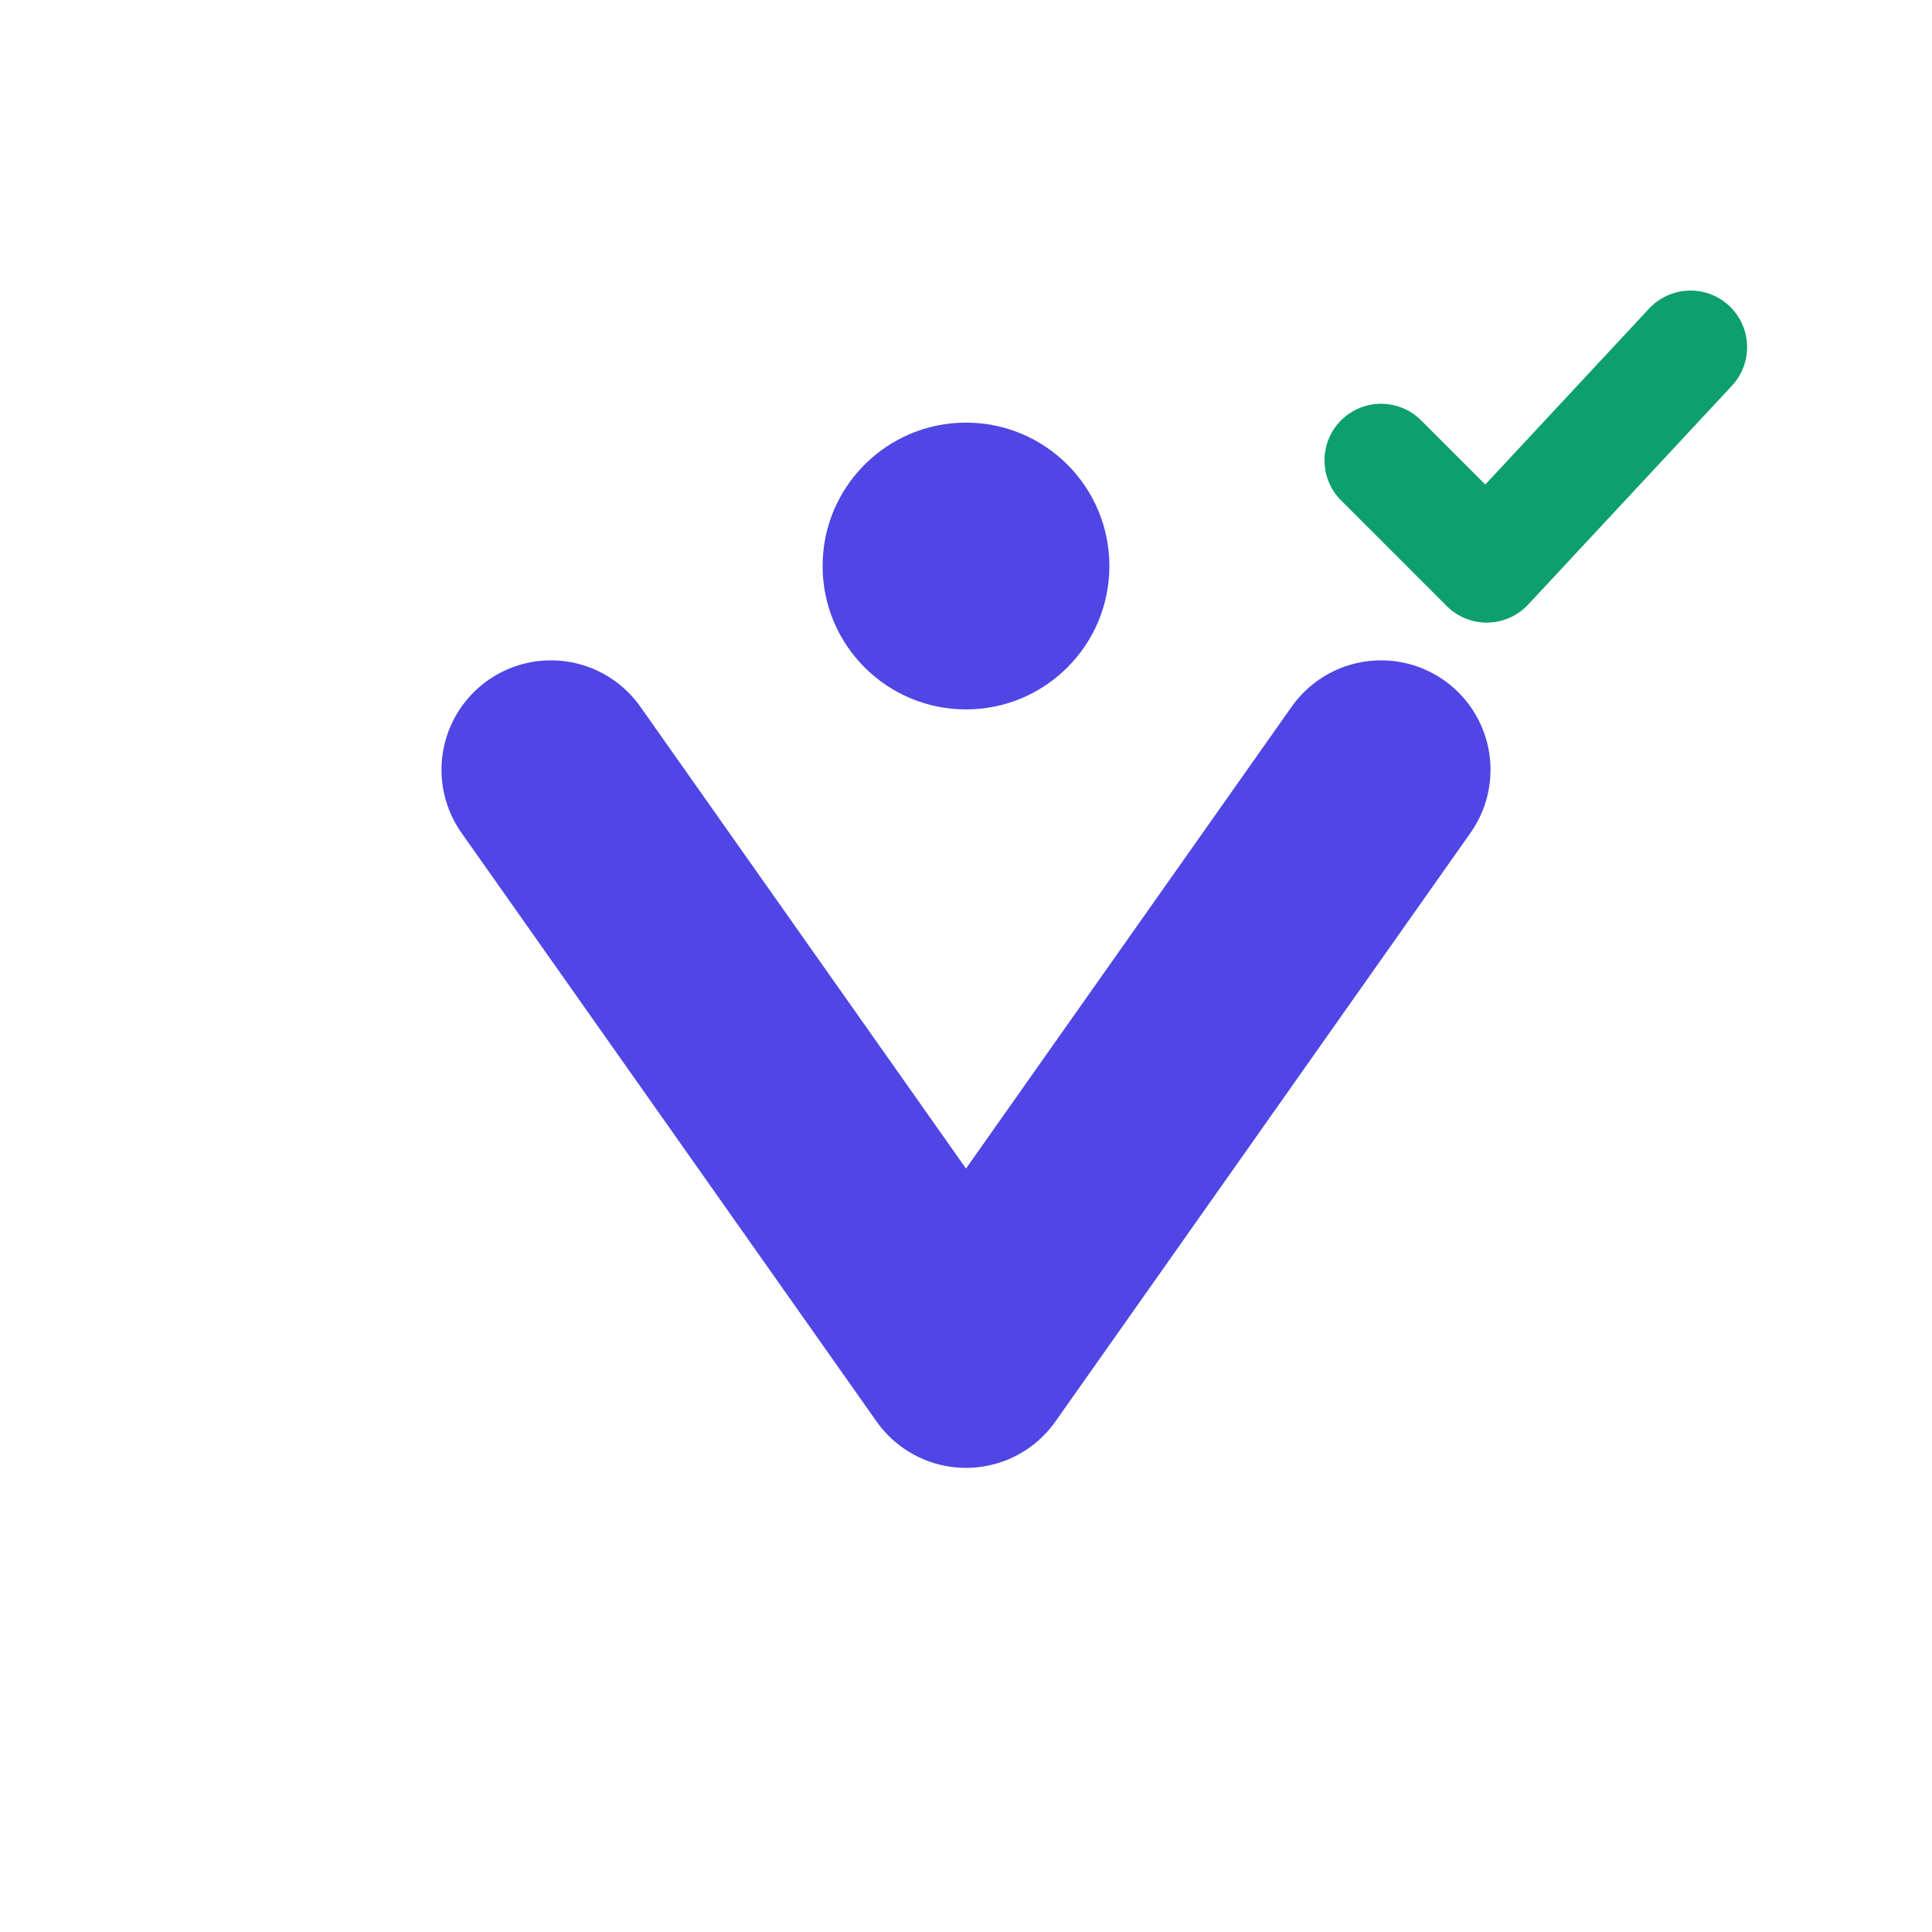
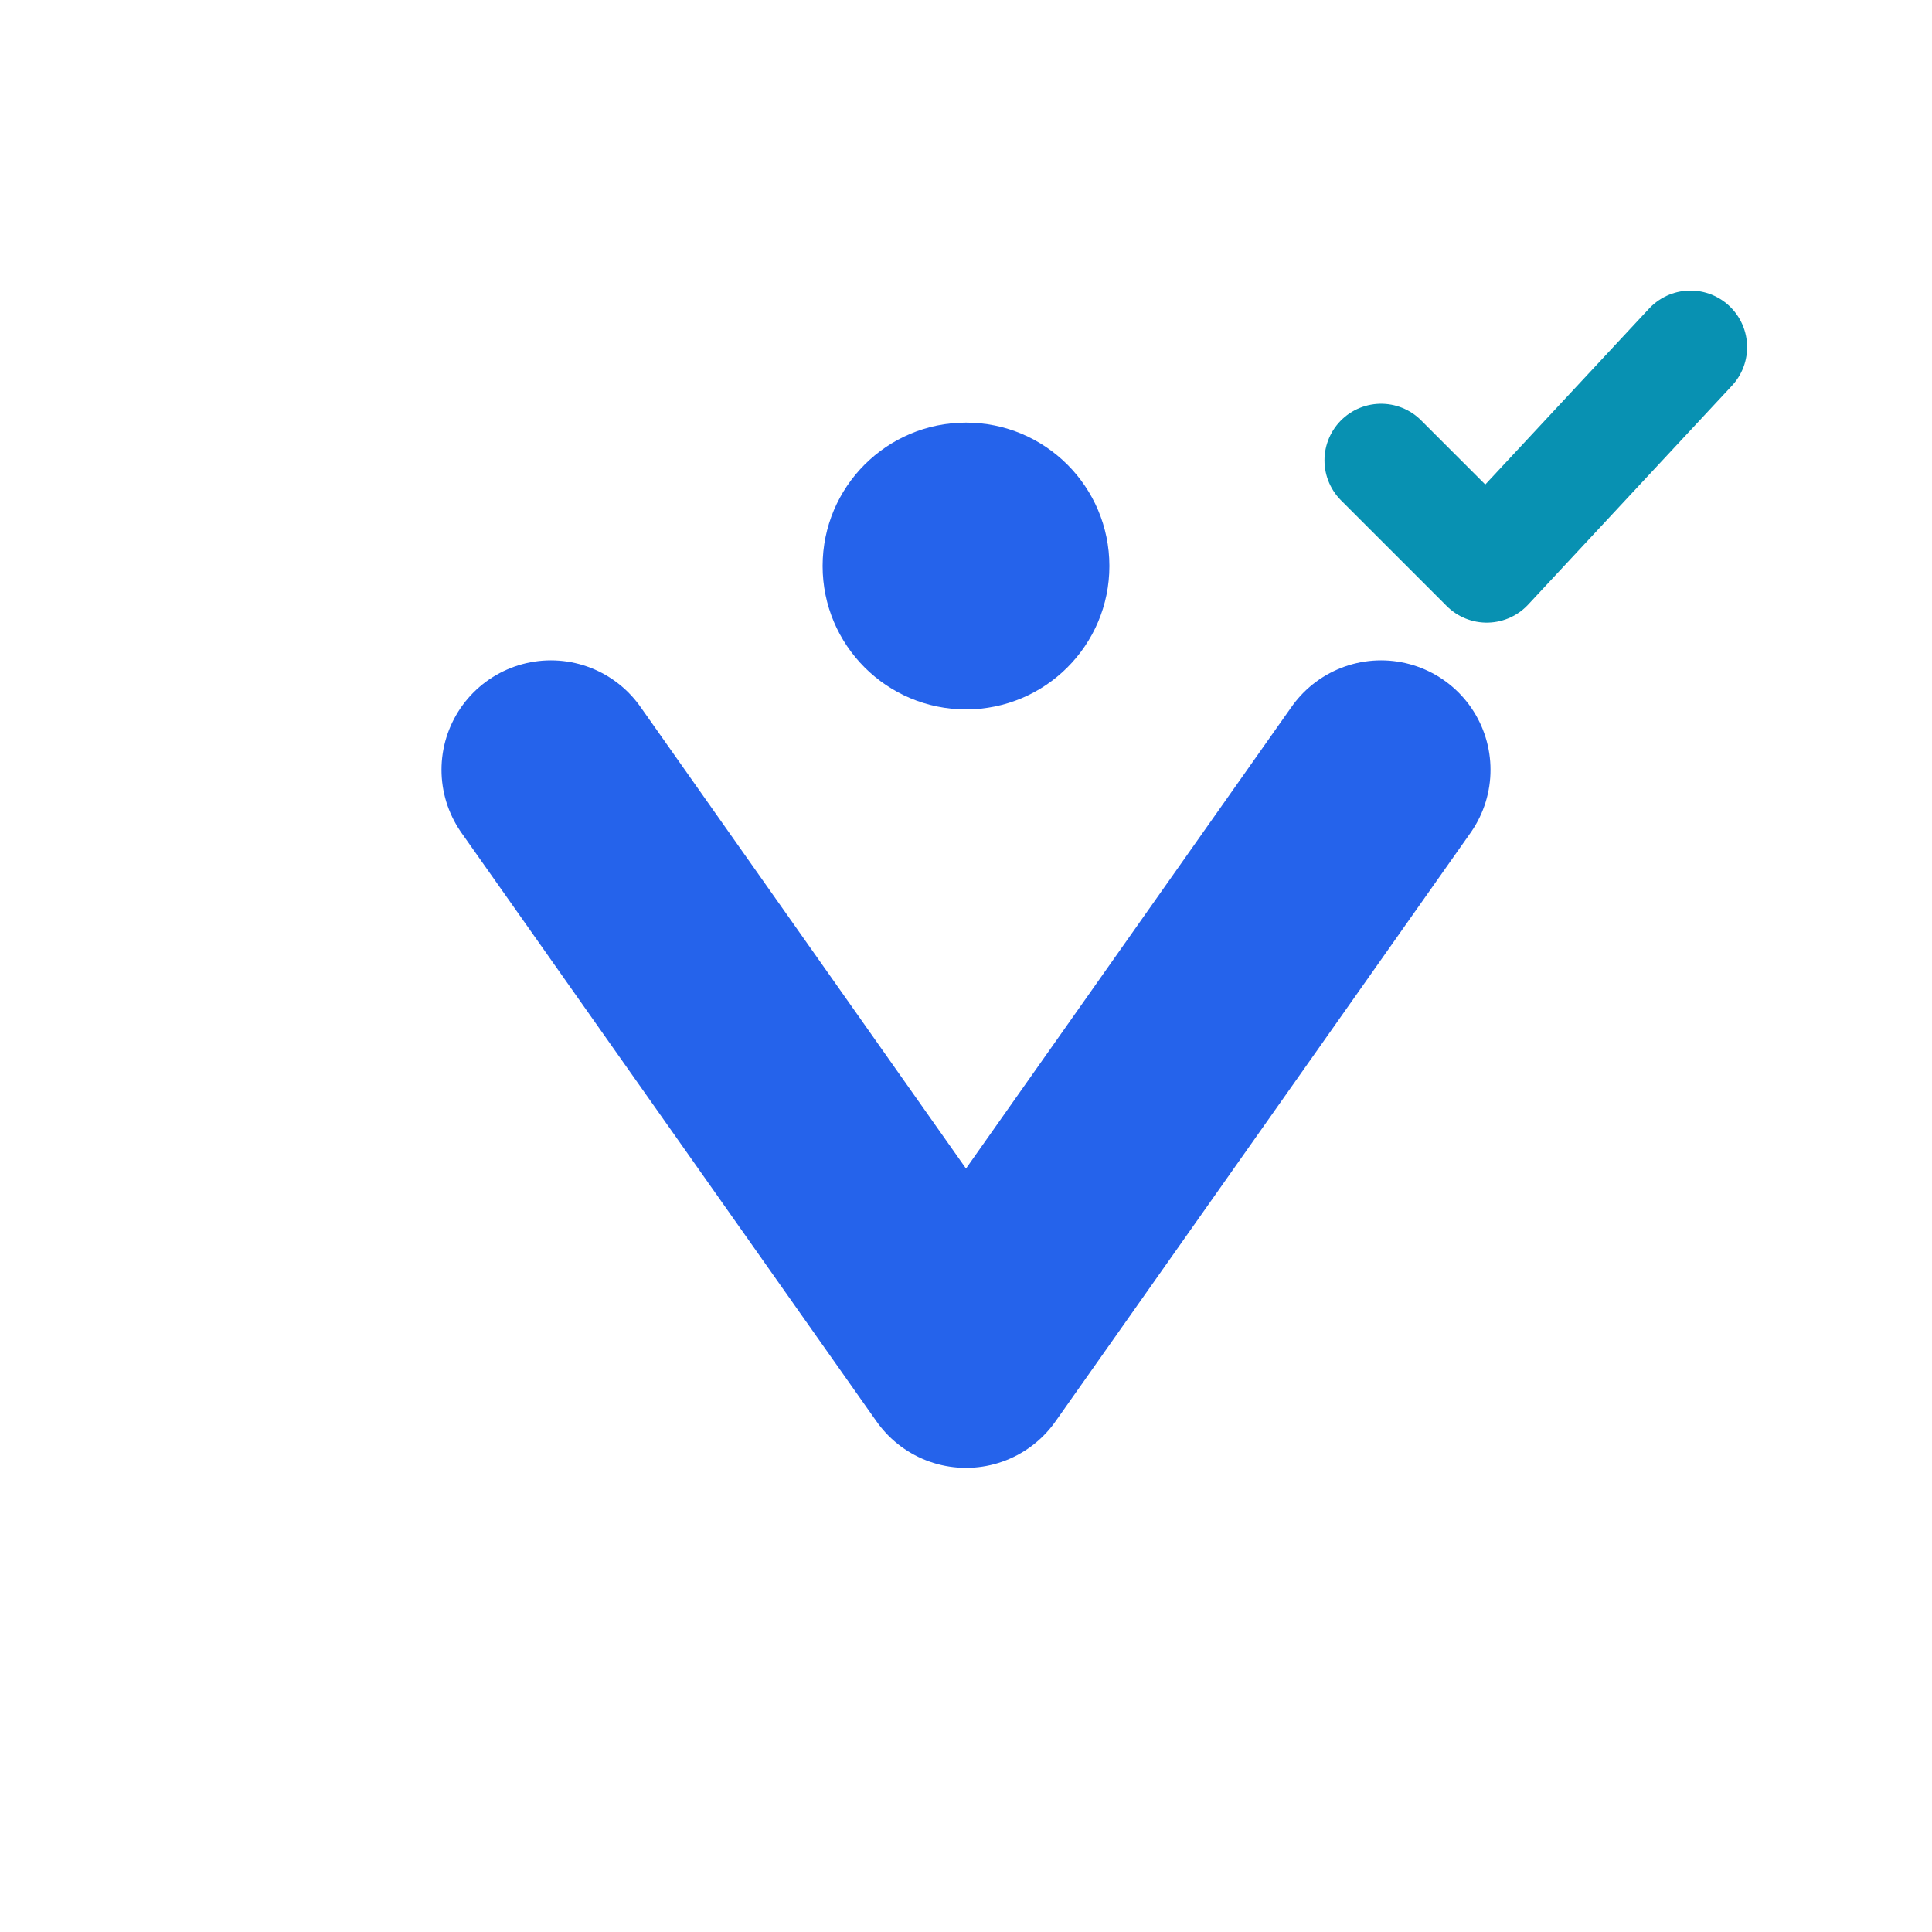
<svg xmlns="http://www.w3.org/2000/svg" viewBox="0 0 512 512" width="512" height="512">
-   <path d="M146 204 L256 360 L366 204" fill="none" stroke="#4F46E5" stroke-width="58" stroke-linecap="round" stroke-linejoin="round" />
-   <circle cx="256" cy="150" r="38" fill="#4F46E5" />
-   <path d="M366 122 L394 150 L448 92" fill="none" stroke="#0E9F6E" stroke-width="30" stroke-linecap="round" stroke-linejoin="round" />
+   <path d="M146 204 L256 360 L366 204" fill="none" stroke="#2563EB" stroke-width="58" stroke-linecap="round" stroke-linejoin="round" />
+   <circle cx="256" cy="150" r="38" fill="#2563EB" />
+   <path d="M366 122 L394 150 L448 92" fill="none" stroke="#0891B2" stroke-width="30" stroke-linecap="round" stroke-linejoin="round" />
</svg>
